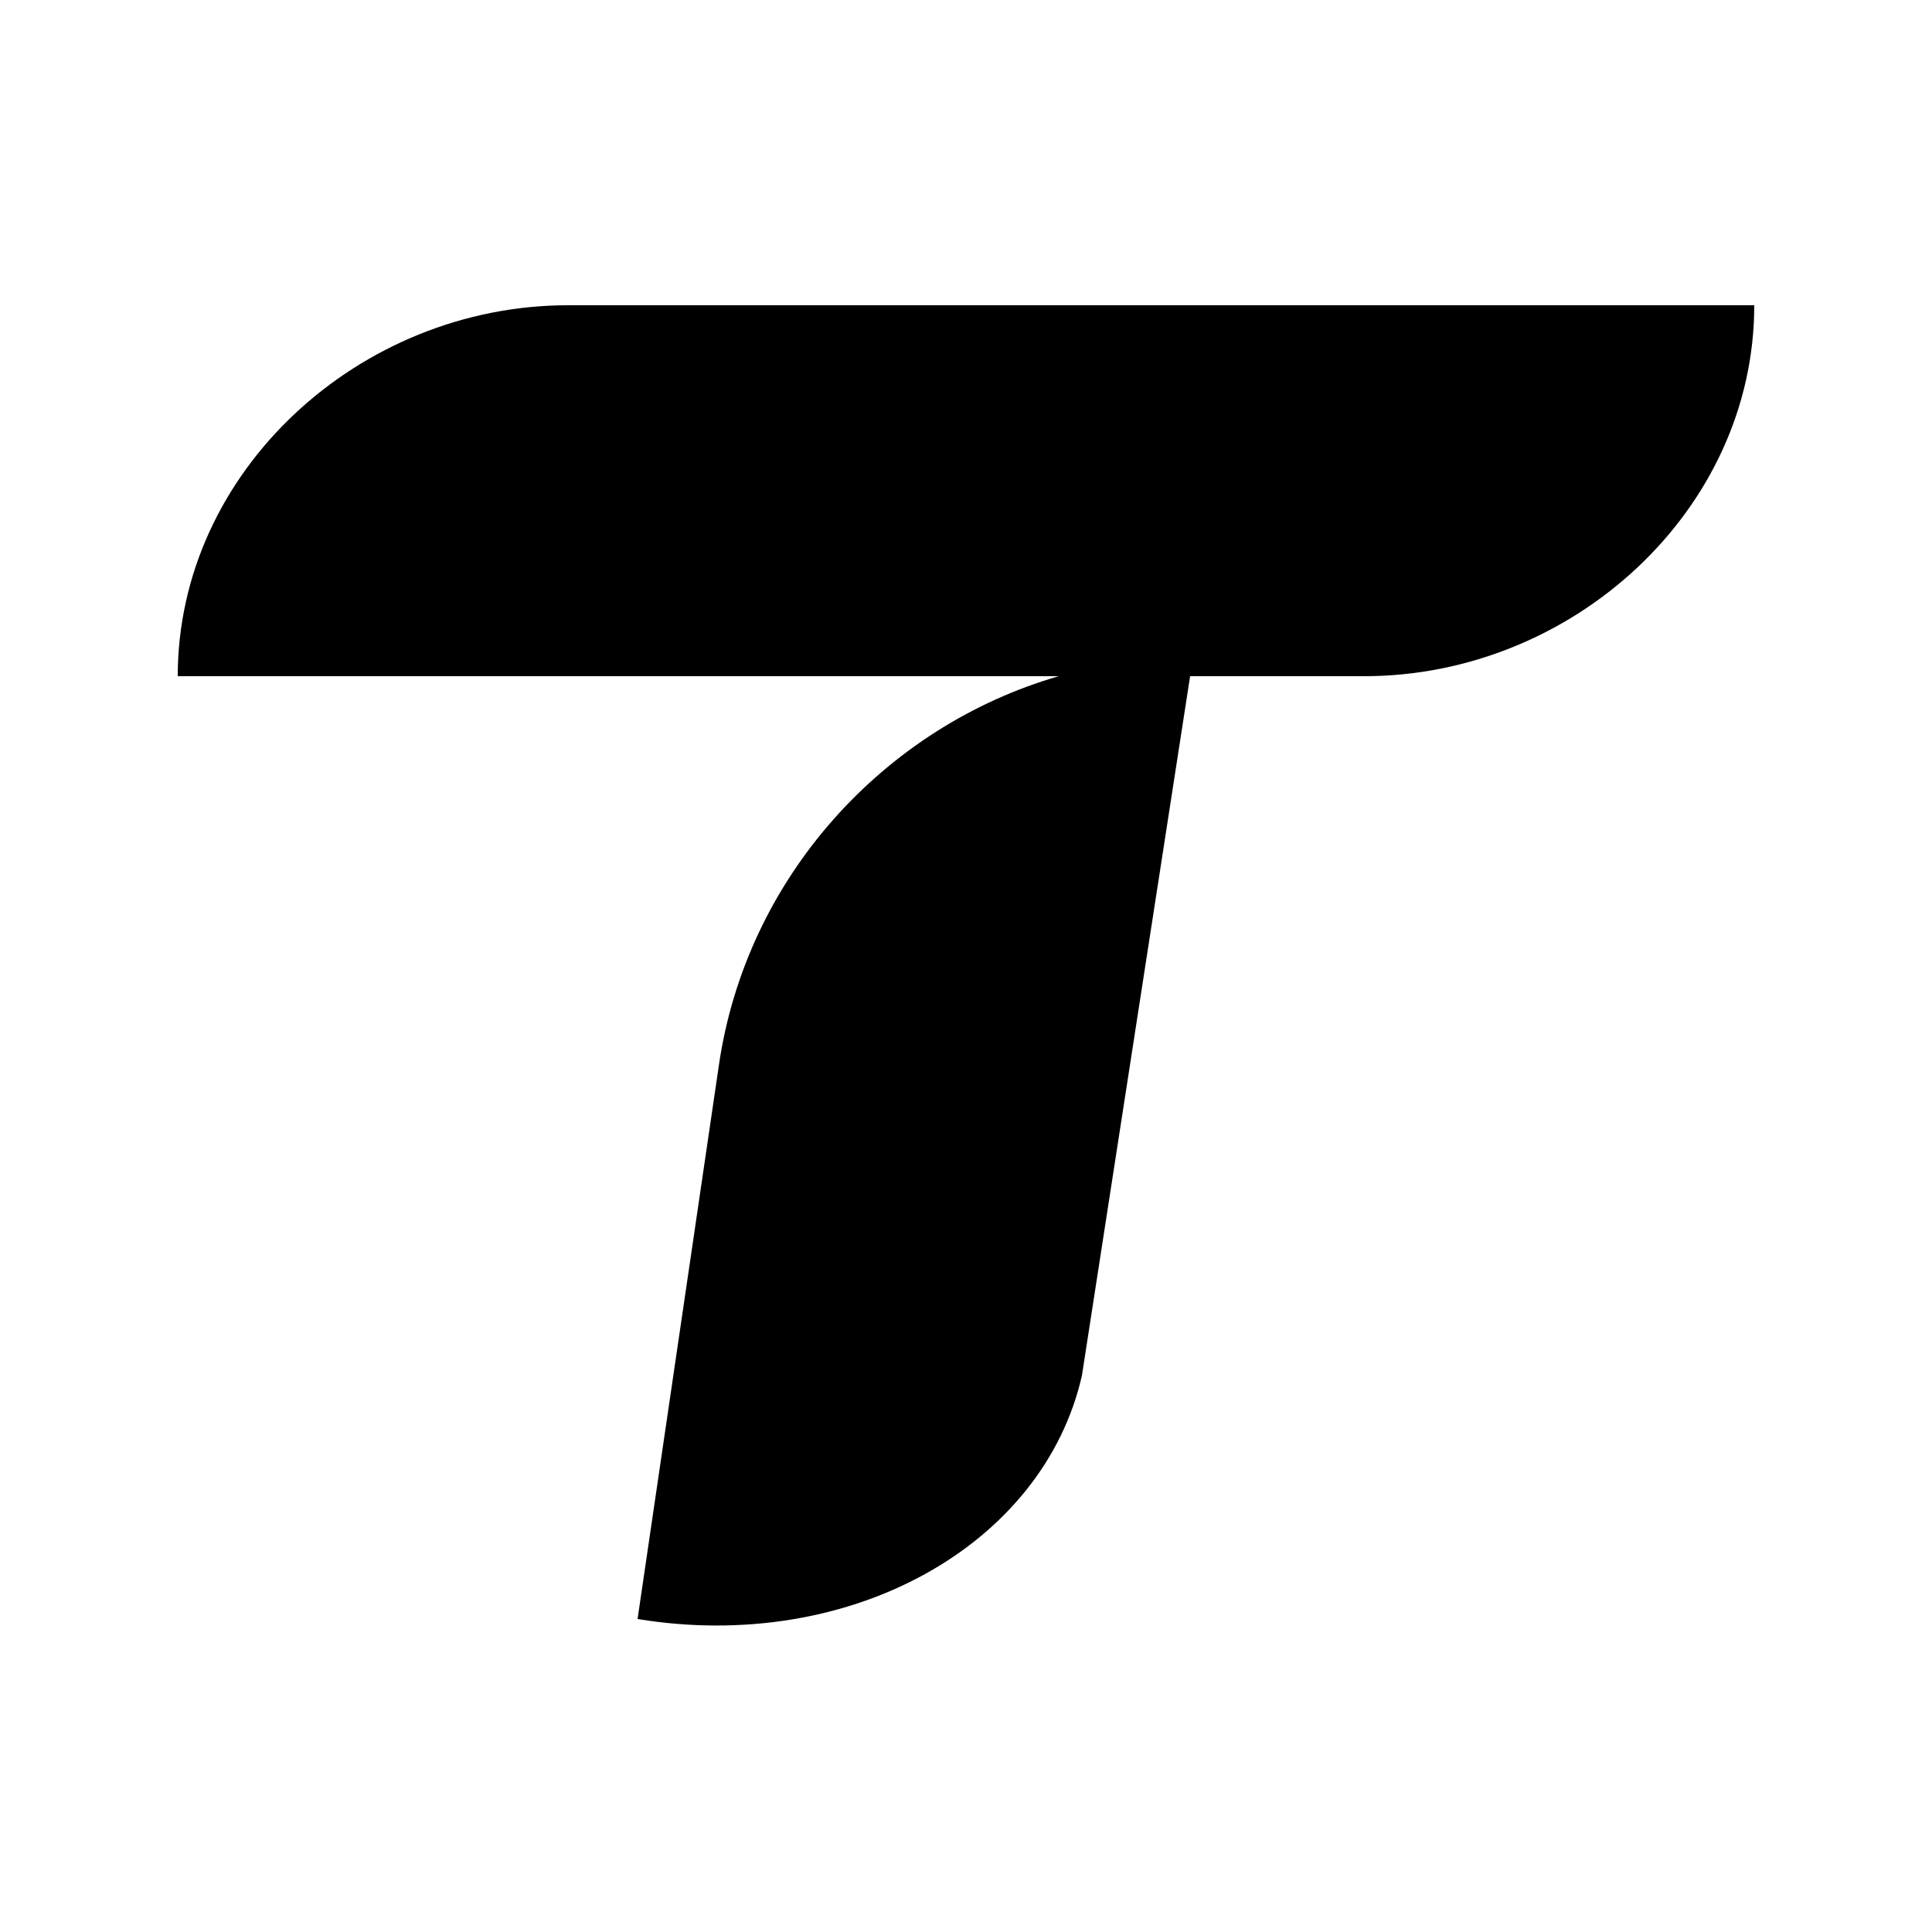
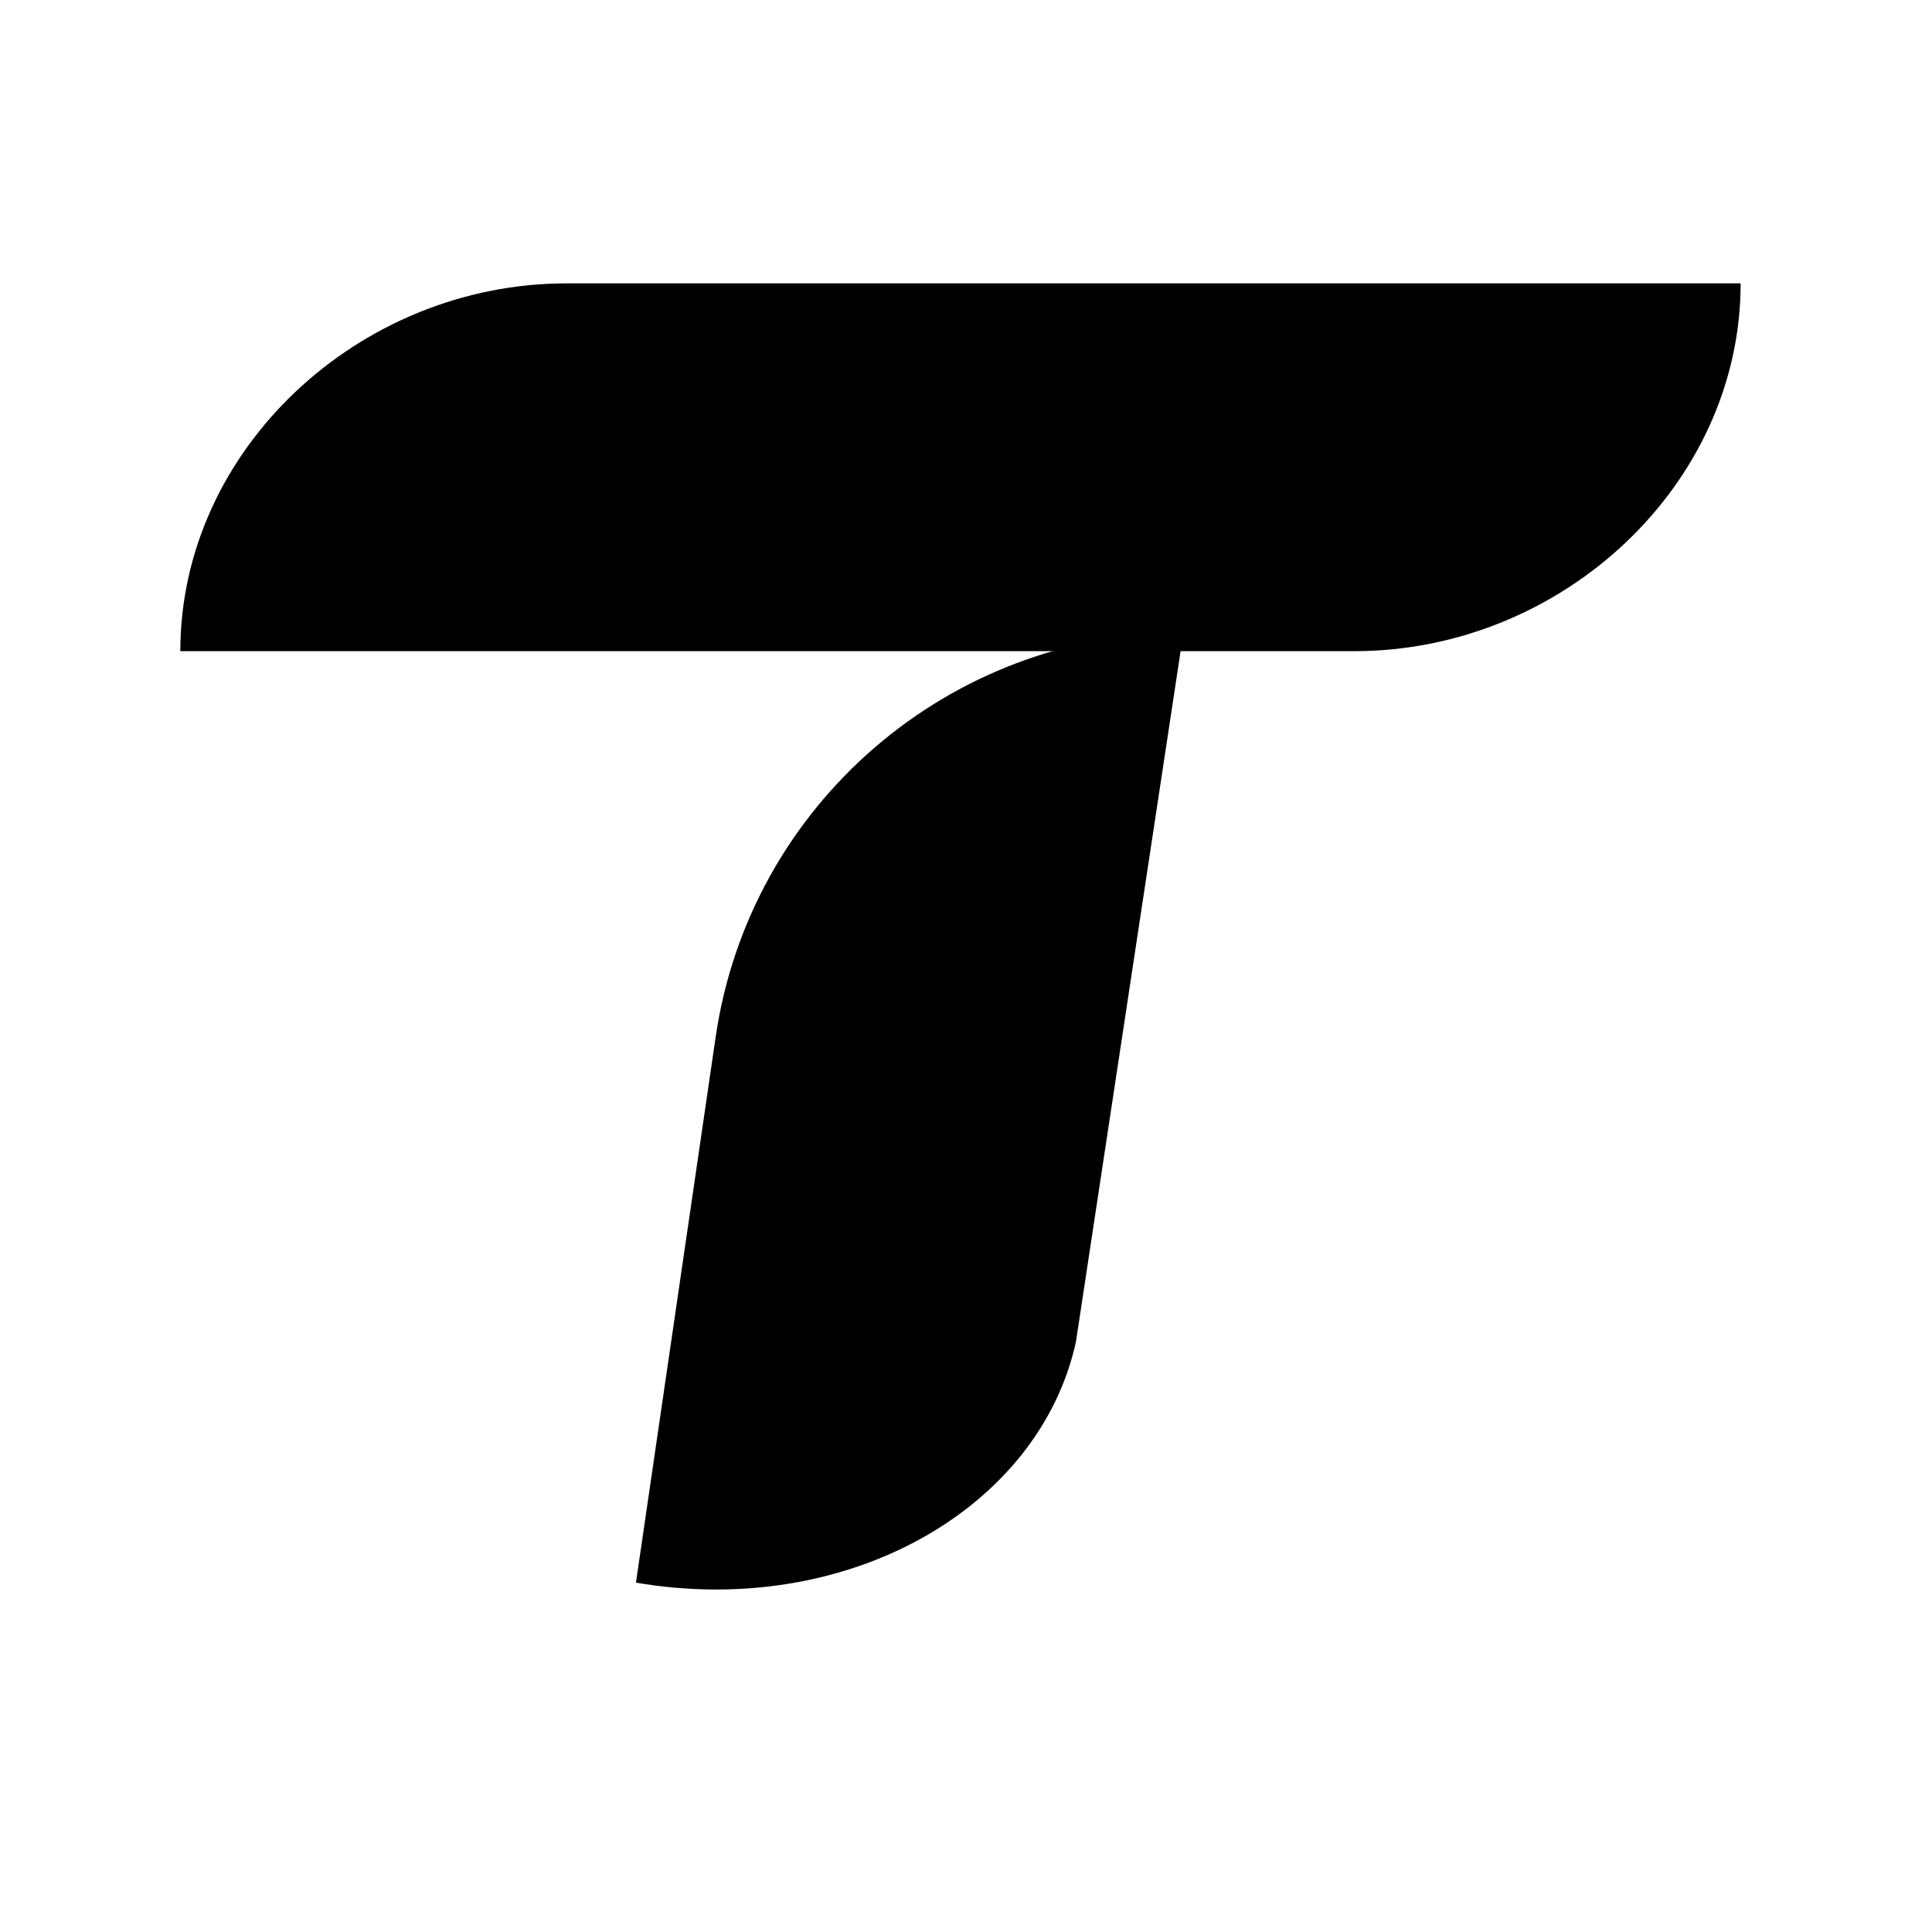
- <svg xmlns="http://www.w3.org/2000/svg" version="1.1" id="Layer_1" x="0px" y="0px" viewBox="0 0 50 50" style="enable-background:new 0 0 50 50;" xml:space="preserve">
-   <g>
-     <path d="M45.4,7.9c0,5.3-4.7,9.6-10.1,9.6h-4.5L28,35.6c-1,4.4-6,7.2-11.5,6.3l2.1-14.3c0.7-4.9,4.3-8.8,8.8-10.1H4.6   c0-5.3,4.7-9.6,10.1-9.6H45.4z" />
-   </g>
+ <svg xmlns="http://www.w3.org/2000/svg" width="150" height="150" viewBox="0 0 150 150" fill="none">
+   <path d="M105.146 50.556H14C14 34.931 27.845 22 43.997 22H135.143C135.143 37.625 121.298 50.556 105.146 50.556Z" fill="black" />
+   <path d="M49.375 122.877L55.565 80.503C58.195 62.501 73.672 49.129 91.877 49.129V49.129L83.534 104.184C80.698 117.119 65.796 125.68 49.375 122.877Z" fill="black" />
</svg>
